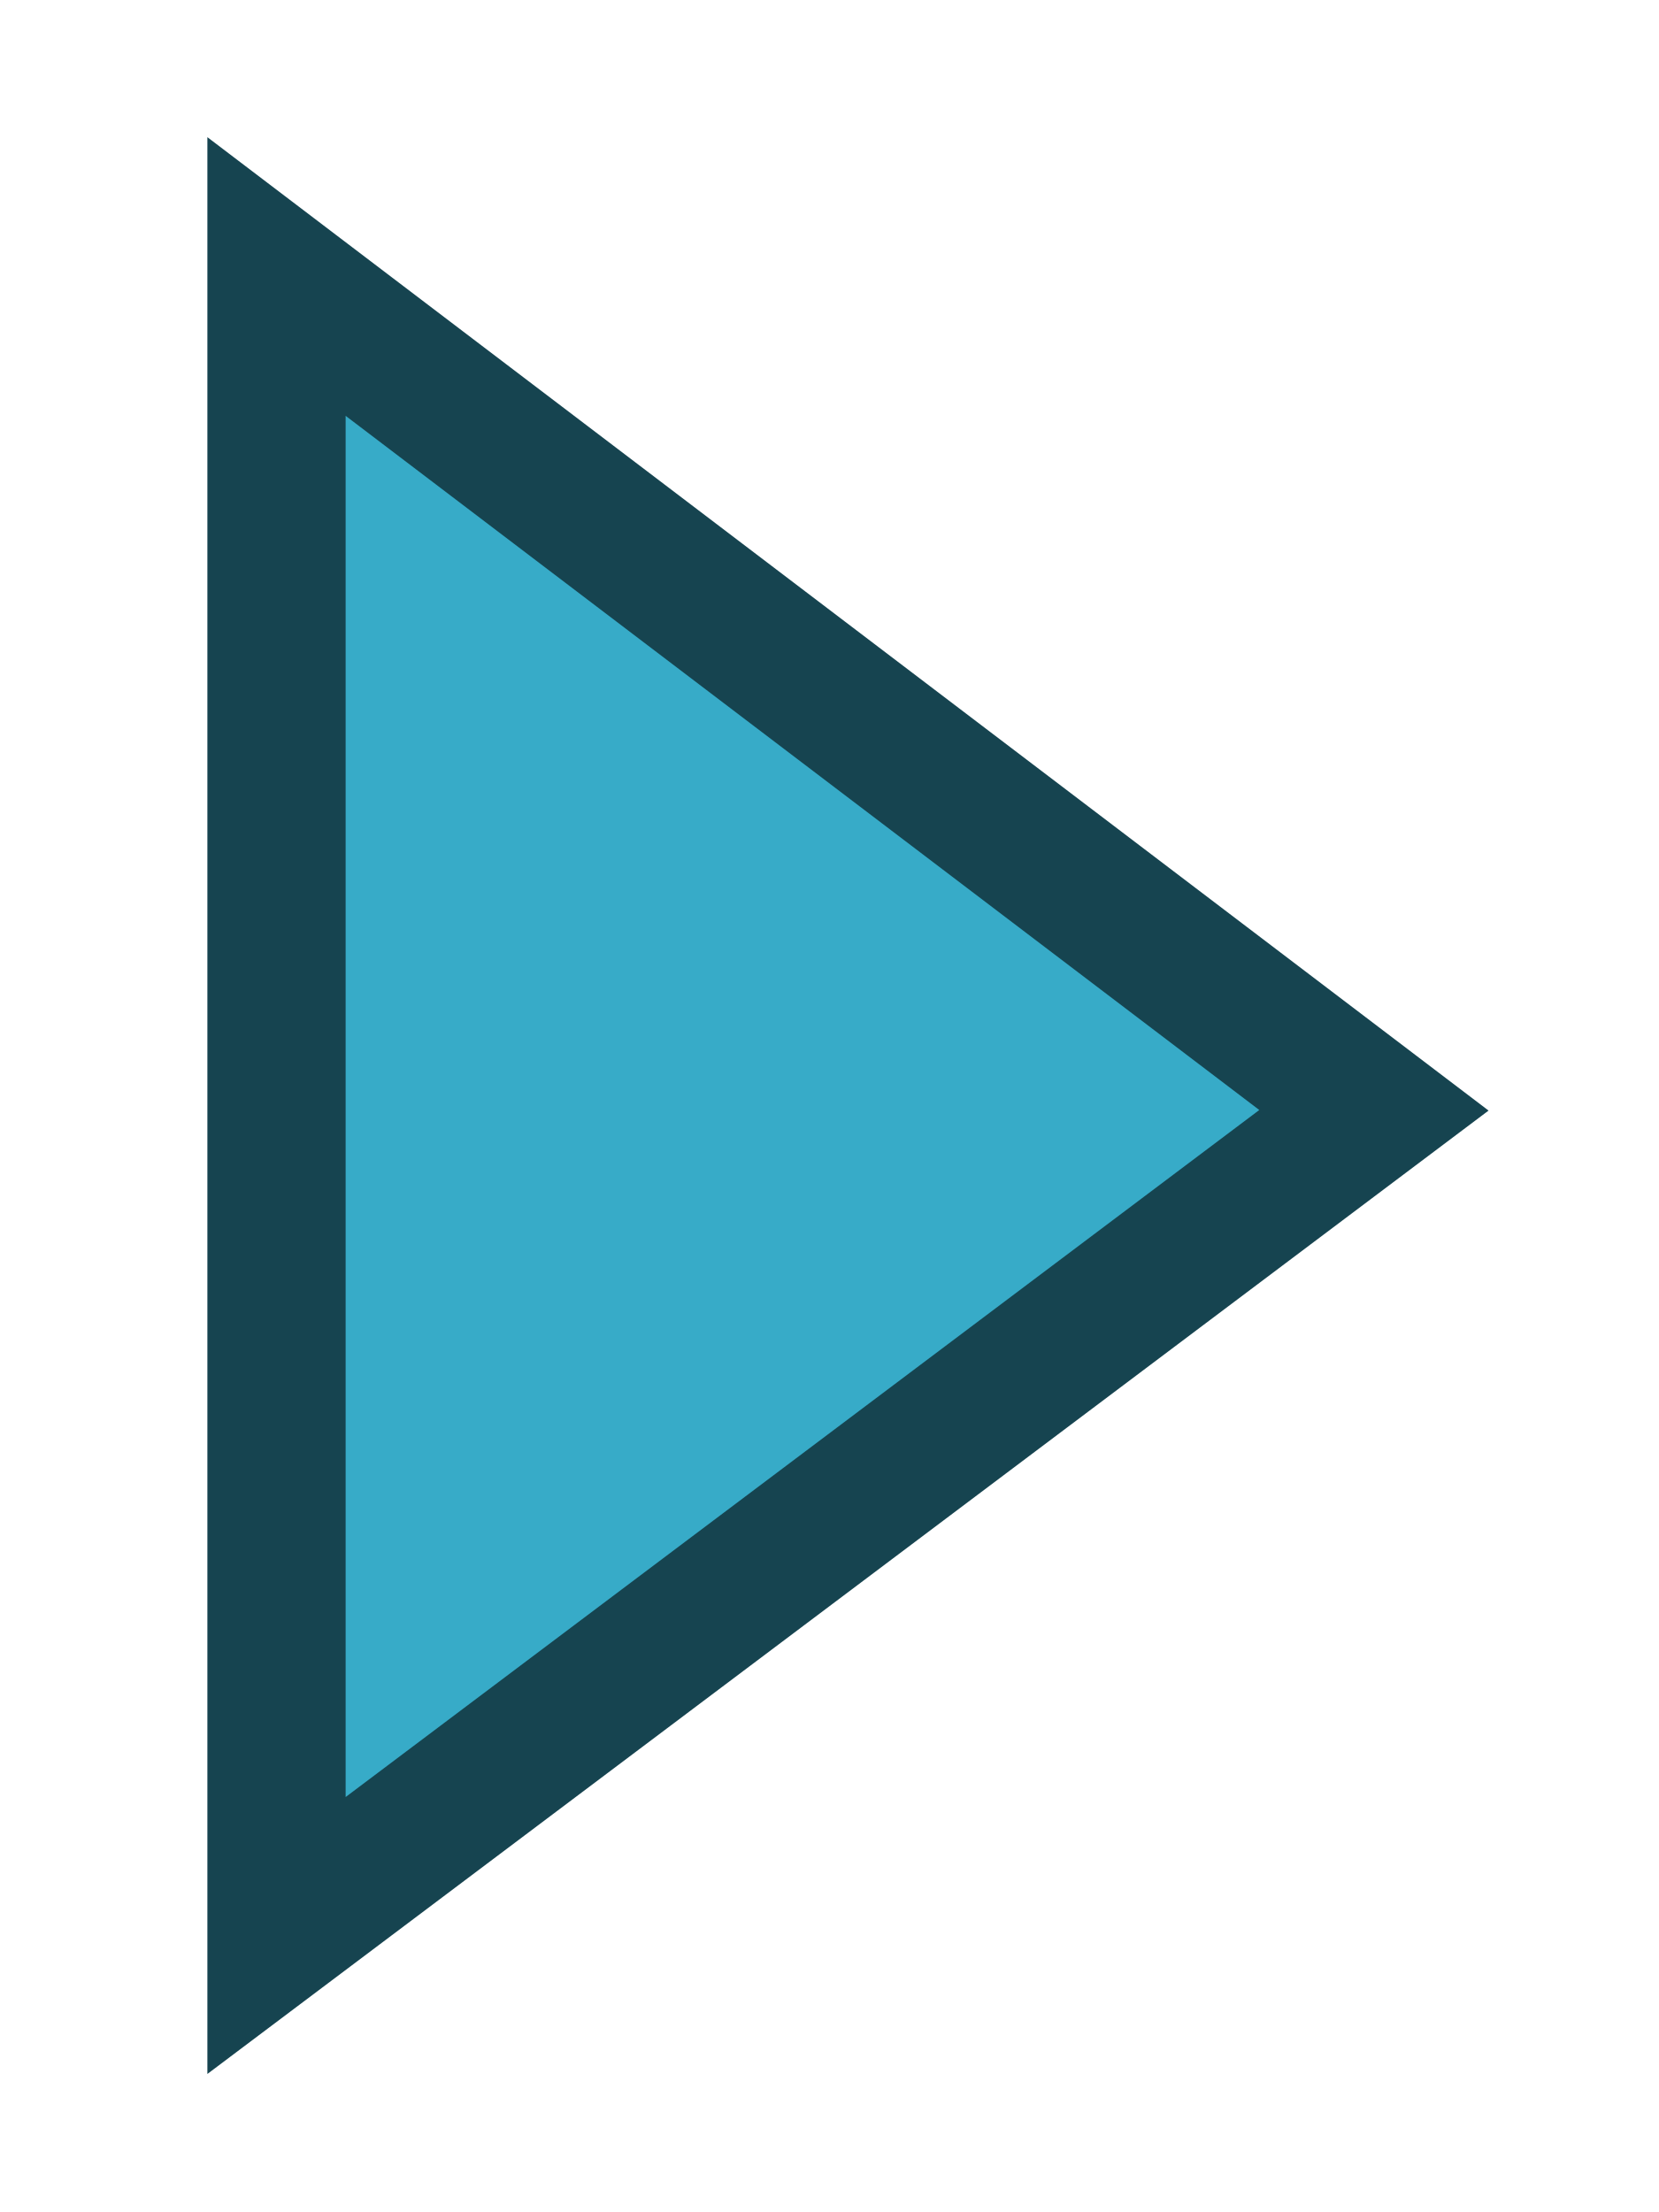
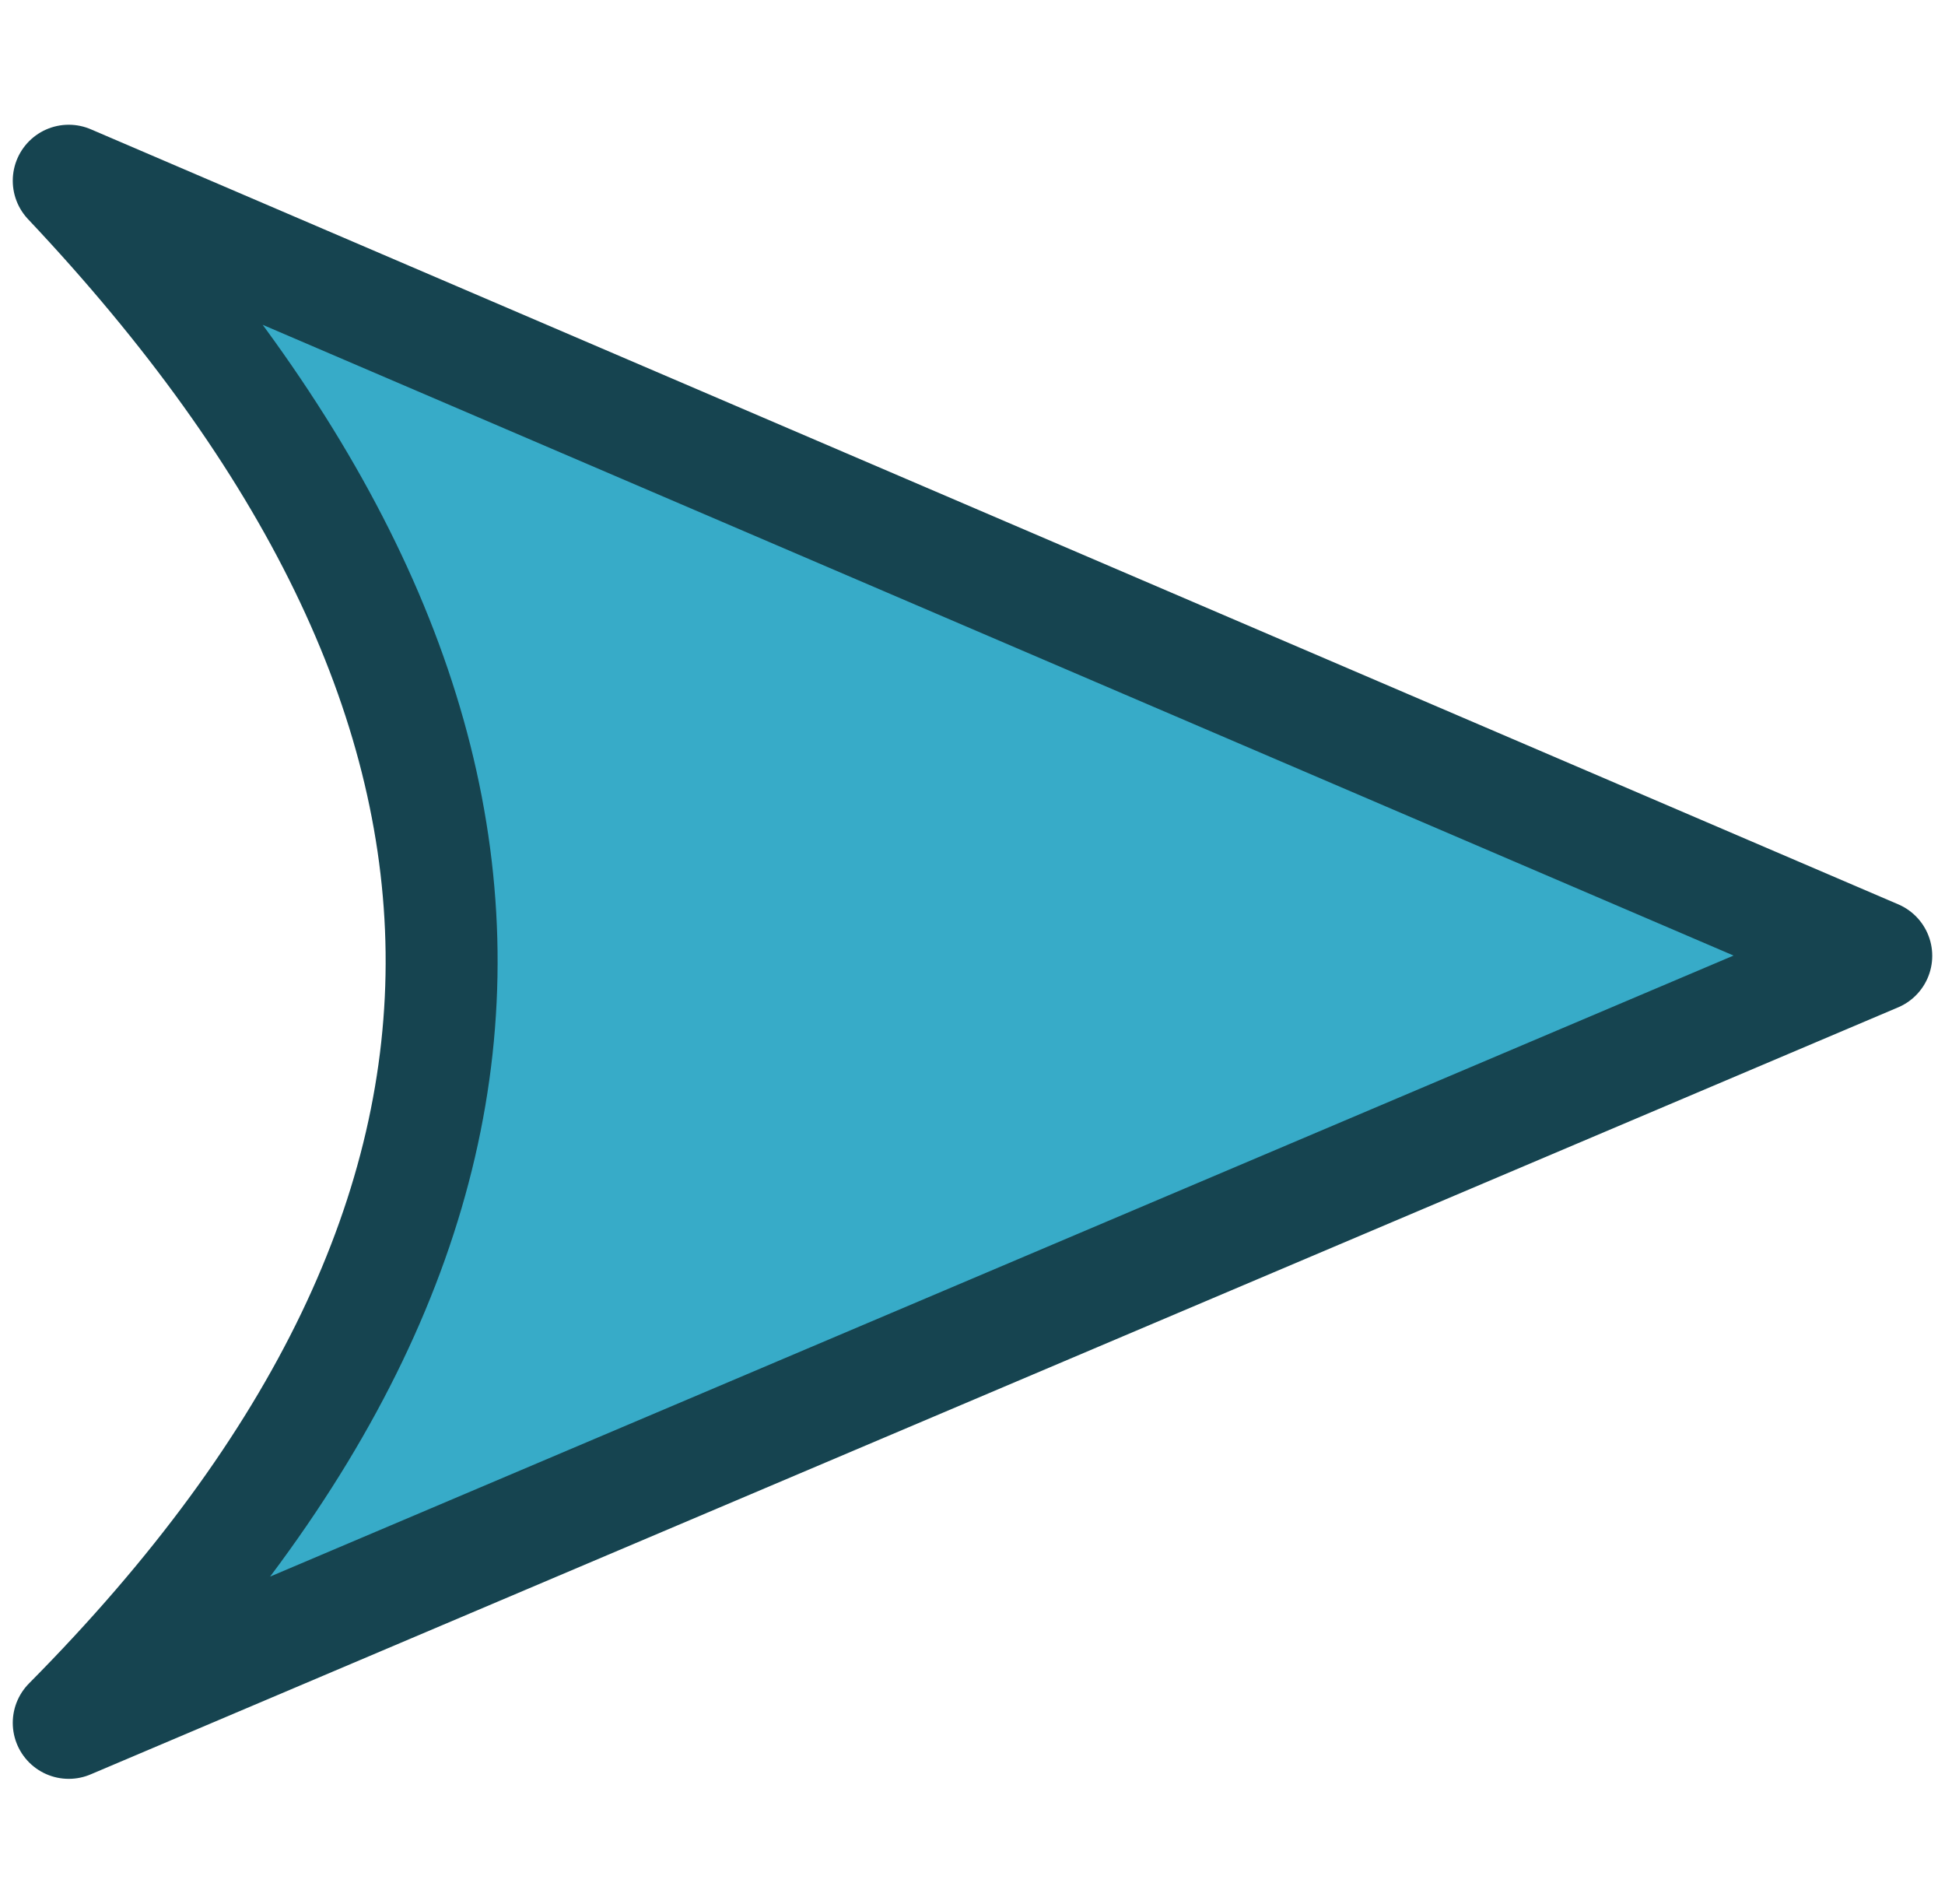
- <svg xmlns="http://www.w3.org/2000/svg" width="12" height="16" viewBox="0 0 12 16" id="svg4136" version="1.1">
-   <defs id="defs4138" />
-   <path style="color:#000000;font-style:normal;font-variant:normal;font-weight:normal;font-stretch:normal;font-size:medium;line-height:normal;font-family:sans-serif;text-indent:0;text-align:start;text-decoration:none;text-decoration-line:none;text-decoration-style:solid;text-decoration-color:#000000;letter-spacing:normal;word-spacing:normal;text-transform:none;direction:ltr;block-progression:tb;writing-mode:lr-tb;baseline-shift:baseline;text-anchor:start;white-space:normal;clip-rule:nonzero;display:inline;overflow:visible;visibility:visible;opacity:1;isolation:auto;mix-blend-mode:normal;color-interpolation:sRGB;color-interpolation-filters:linearRGB;solid-color:#000000;solid-opacity:1;fill:#37abc8;fill-opacity:1;fill-rule:evenodd;stroke:#164450;stroke-width:1;stroke-linecap:butt;stroke-linejoin:miter;stroke-miterlimit:4;stroke-dasharray:none;stroke-dashoffset:0;stroke-opacity:1;color-rendering:auto;image-rendering:auto;shape-rendering:auto;text-rendering:auto;enable-background:accumulate" id="path4684" d="M 2,2 2,14 9.938,8.031 Z" />
+ <svg xmlns="http://www.w3.org/2000/svg" width="8.686" height="8.5" viewBox="0 0 8.686 8.5" id="svg4136" version="1.1">
+   <defs id="defs4138">
+     <marker orient="auto" refY="0" refX="0" id="Arrow2Lstart" style="overflow:visible">
+       <path id="path4180" style="fill:#37abc8;fill-opacity:1;fill-rule:evenodd;stroke:#164450;stroke-width:0.625;stroke-linejoin:round;stroke-opacity:1" d="M 8.719,4.034 -2.207,0.016 8.719,-4.002 c -1.745,2.372 -1.735,5.617 -6e-7,8.035 z" transform="matrix(1.1,0,0,1.1,1.1,0)" />
+     </marker>
+     <marker orient="auto" refY="0" refX="0" id="SquareL" style="overflow:visible">
+       <path id="path4232" d="M -5,-5 -5,5 5,5 5,-5 -5,-5 Z" style="fill:#37abc8;fill-opacity:1;fill-rule:evenodd;stroke:#164450;stroke-width:1pt;stroke-opacity:1" transform="scale(0.8,0.8)" />
+     </marker>
+   </defs>
+   <path style="color:#000000;font-style:normal;font-variant:normal;font-weight:normal;font-stretch:normal;font-size:medium;line-height:normal;font-family:sans-serif;text-indent:0;text-align:start;text-decoration:none;text-decoration-line:none;text-decoration-style:solid;text-decoration-color:#000000;letter-spacing:normal;word-spacing:normal;text-transform:none;direction:ltr;block-progression:tb;writing-mode:lr-tb;baseline-shift:baseline;text-anchor:start;white-space:normal;clip-rule:nonzero;display:inline;overflow:visible;visibility:visible;opacity:1;isolation:auto;mix-blend-mode:normal;color-interpolation:sRGB;color-interpolation-filters:linearRGB;solid-color:#000000;solid-opacity:1;fill:#37abc8;fill-opacity:1;fill-rule:evenodd;stroke:#164450;stroke-width:0.5;stroke-linecap:round;stroke-linejoin:round;stroke-miterlimit:4;stroke-dasharray:none;stroke-dashoffset:0;stroke-opacity:1;color-rendering:auto;image-rendering:auto;shape-rendering:auto;text-rendering:auto;enable-background:accumulate" id="path4684" d="m 0.307,0.807 c 2.165,2.295 2.275,4.591 0,6.886 L 8.379,4.268 Z" />
</svg>
